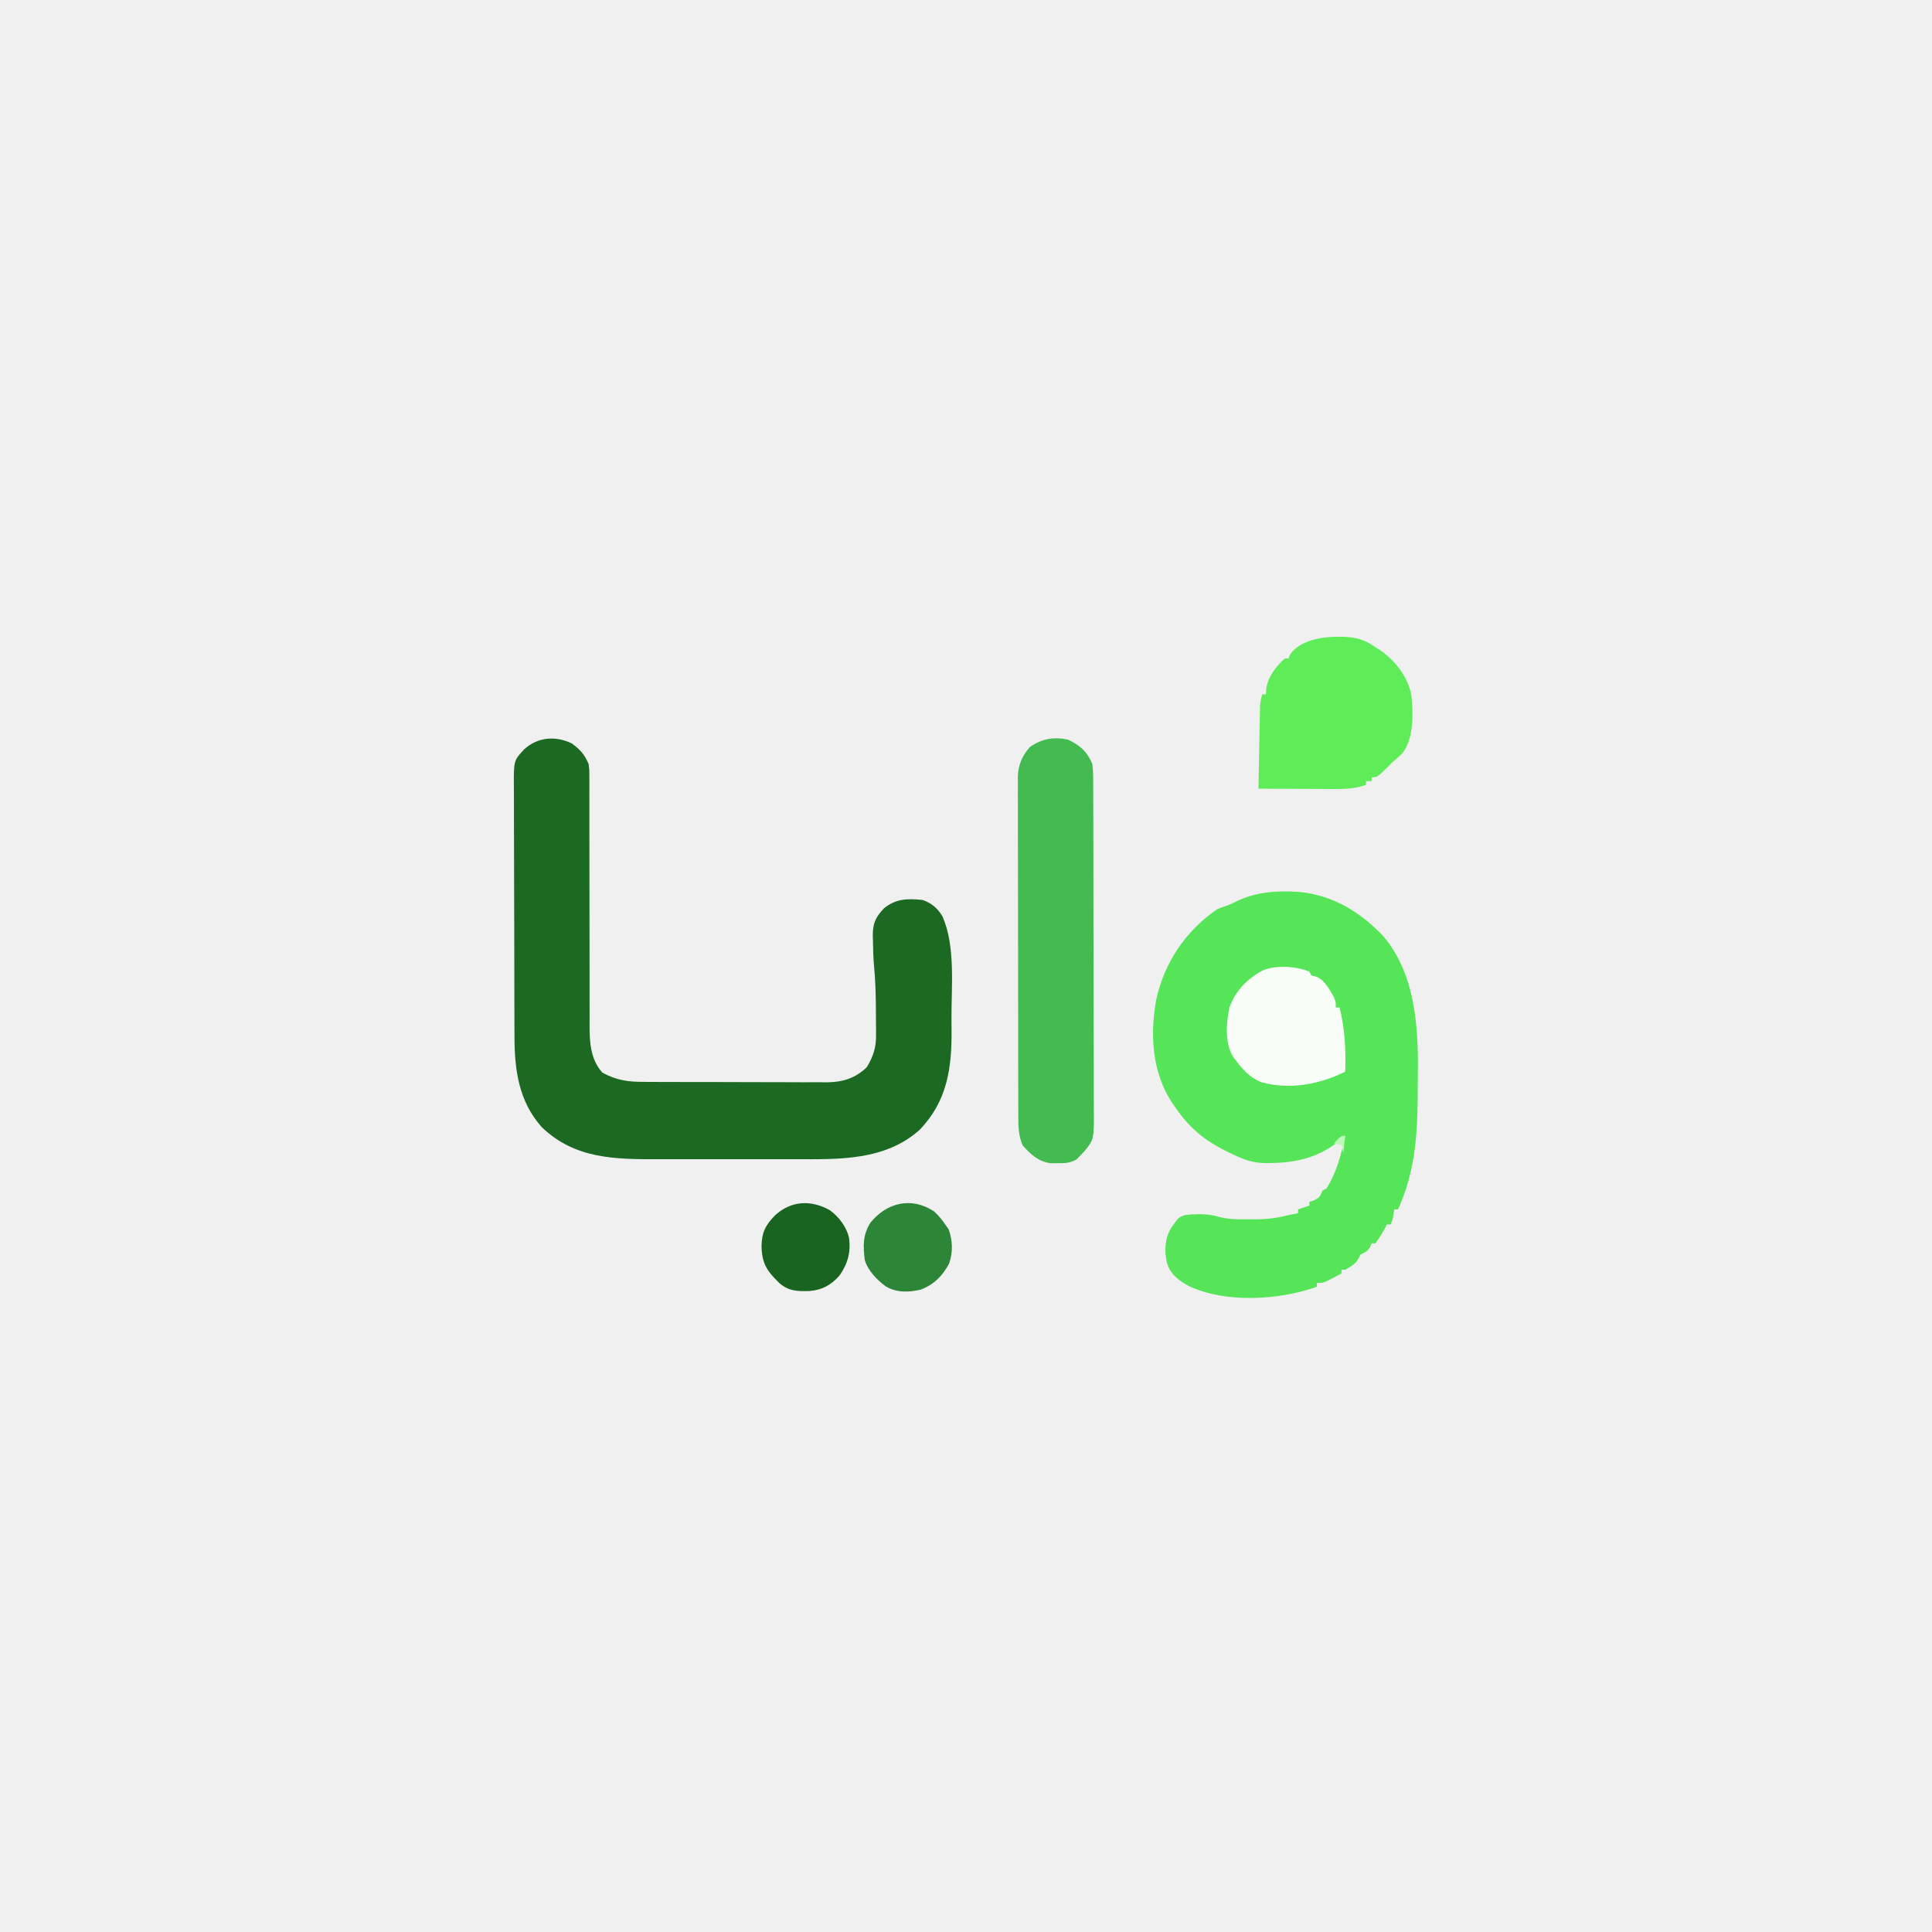
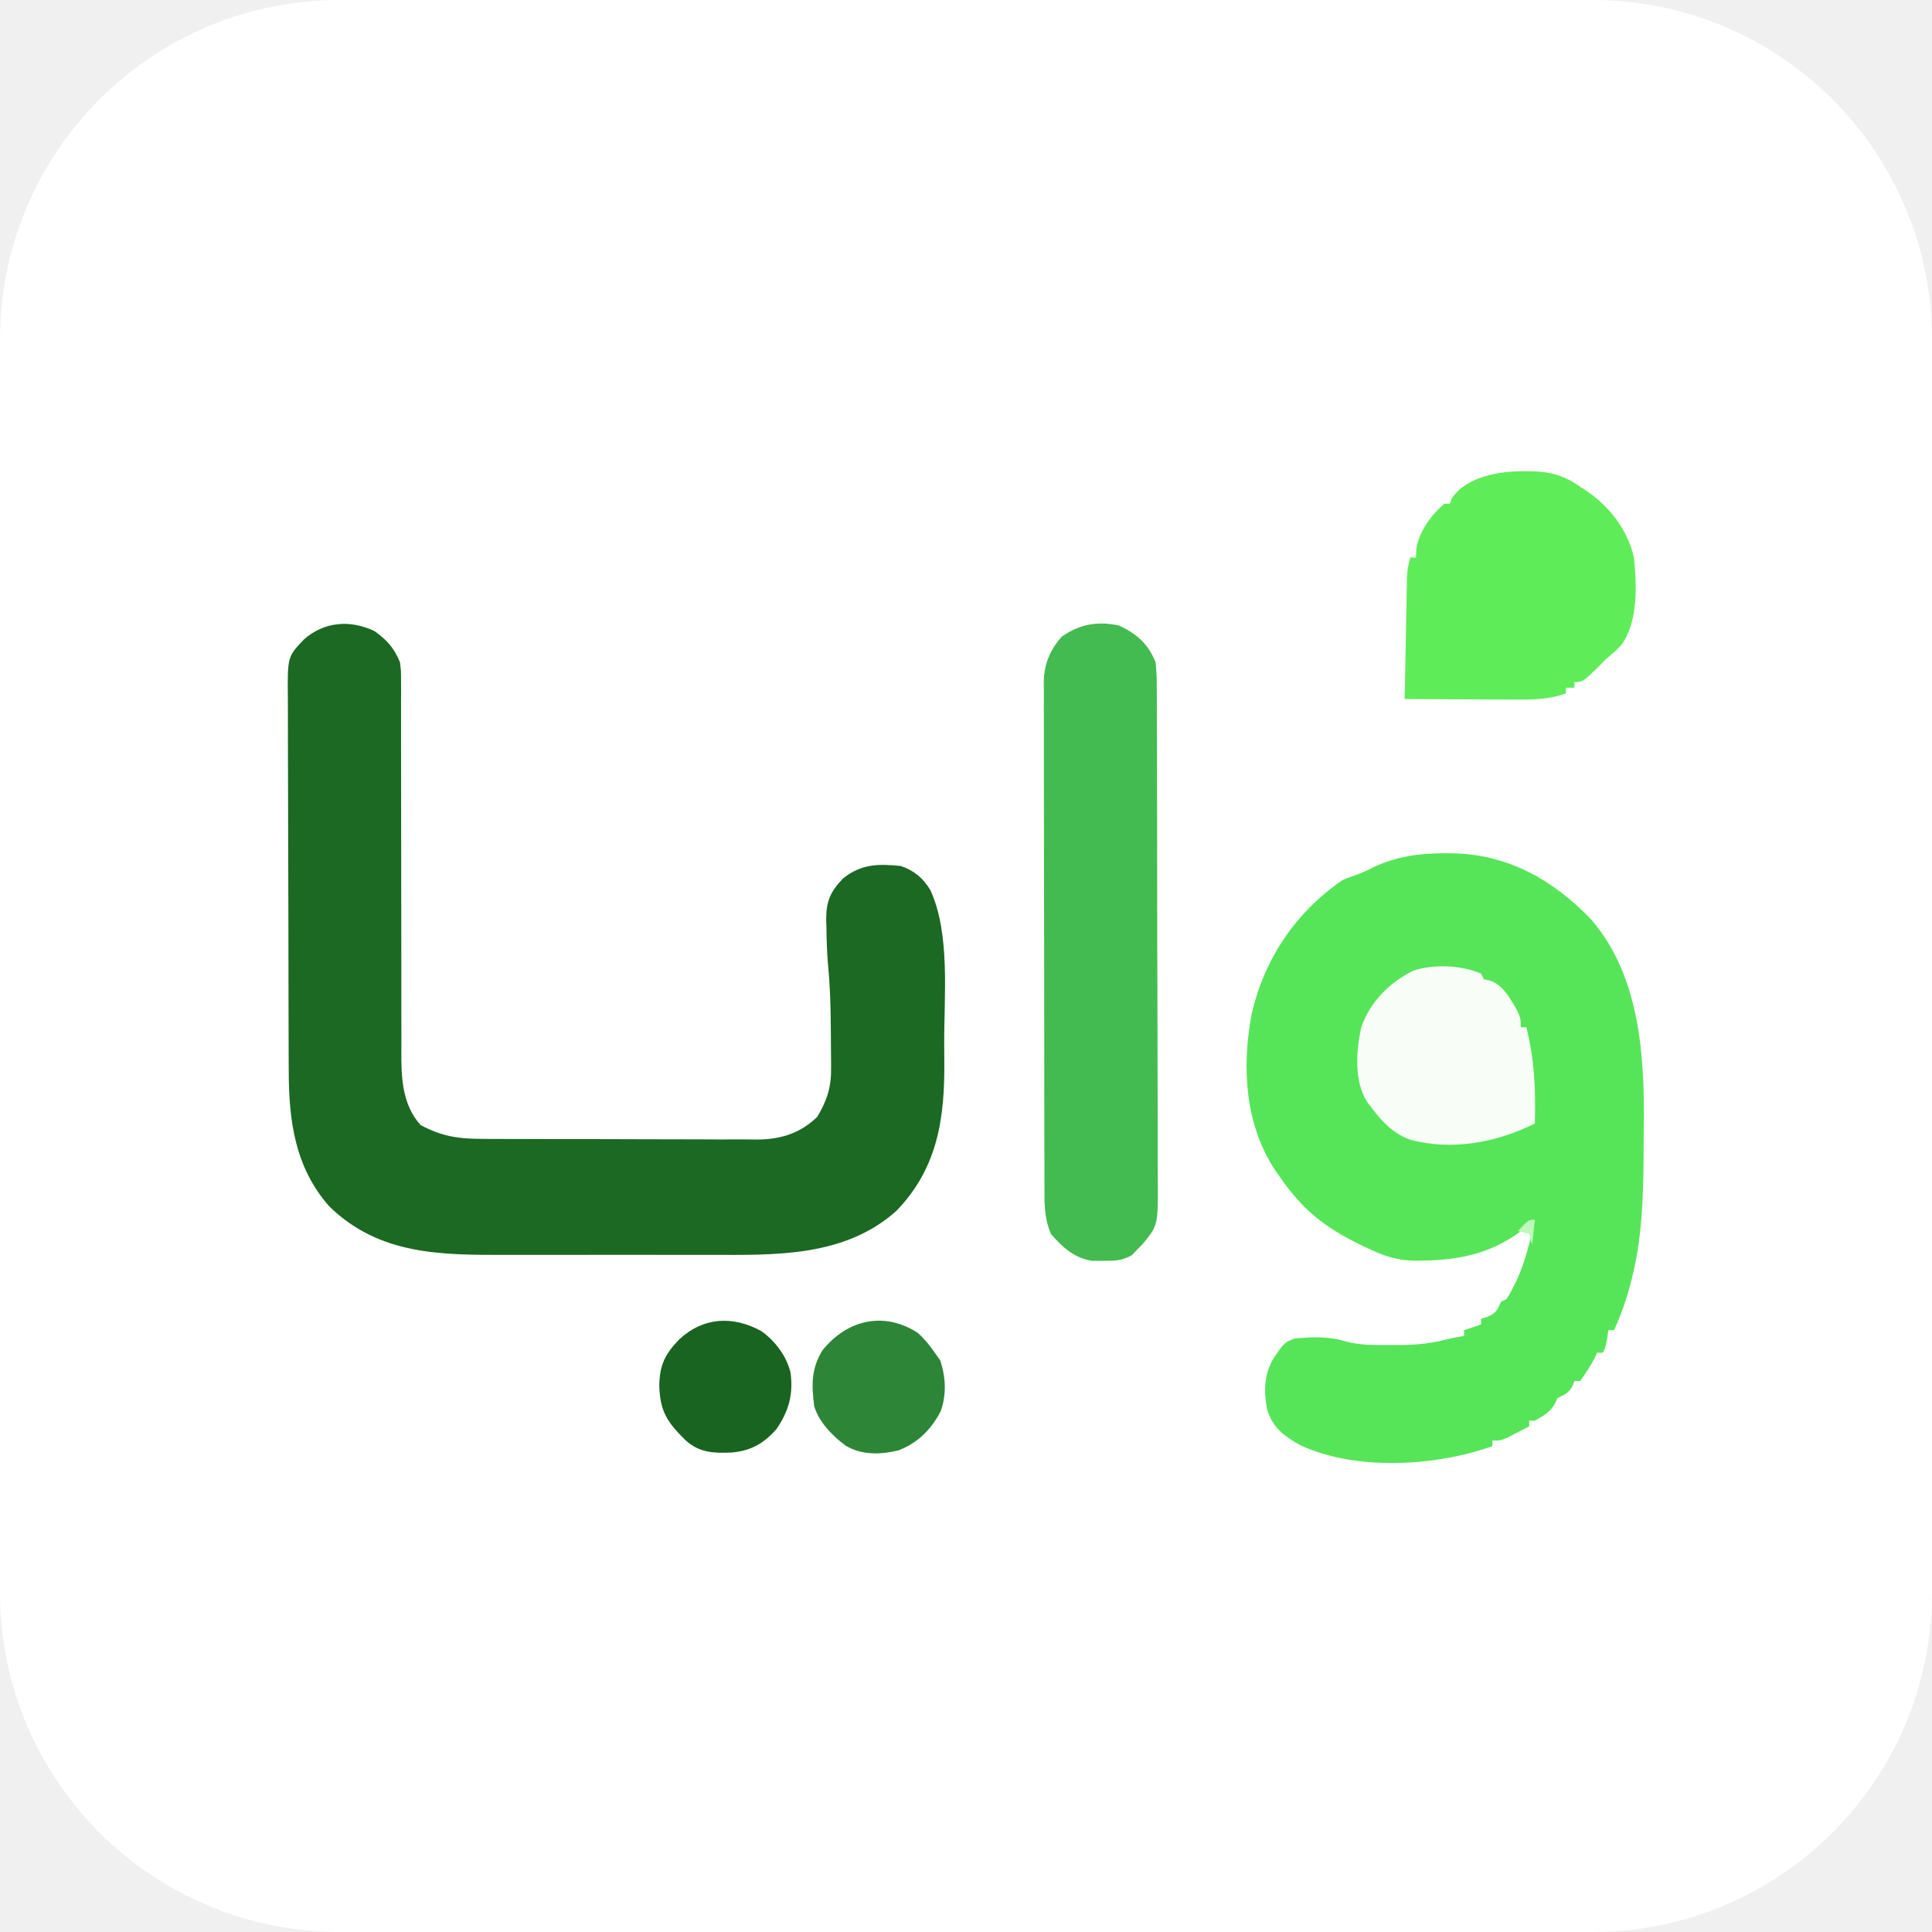
<svg xmlns="http://www.w3.org/2000/svg" version="1.1" width="1024" height="1024" viewBox="0 0 1024 1024">
-   <path d="M0 0 C1.497 0.009 1.497 0.009 3.025 0.017 C22.626 0.485 38.449 9.535 51.812 23.5 C68.895 43.35 70.66 71.596 70.3 96.578 C70.25 100.092 70.238 103.605 70.232 107.119 C70.159 121.935 69.657 136.456 65.938 150.875 C65.685 151.855 65.685 151.855 65.427 152.855 C63.986 158.256 62.113 163.41 59.812 168.5 C59.153 168.5 58.492 168.5 57.812 168.5 C57.596 169.923 57.596 169.923 57.375 171.375 C56.812 174.5 56.812 174.5 55.812 176.5 C55.153 176.5 54.492 176.5 53.812 176.5 C53.441 177.304 53.441 177.304 53.062 178.125 C51.506 181.082 49.778 183.797 47.812 186.5 C47.153 186.5 46.492 186.5 45.812 186.5 C45.565 187.119 45.318 187.738 45.062 188.375 C43.575 190.904 42.376 191.218 39.812 192.5 C39.524 193.119 39.235 193.738 38.938 194.375 C37.277 197.511 34.825 198.742 31.812 200.5 C31.152 200.5 30.492 200.5 29.812 200.5 C29.812 201.16 29.812 201.82 29.812 202.5 C28.212 203.341 26.607 204.172 25 205 C24.107 205.464 23.213 205.928 22.293 206.406 C19.812 207.5 19.812 207.5 16.812 207.5 C16.812 208.16 16.812 208.82 16.812 209.5 C-3.242 216.64 -31.354 218.316 -51.031 209.18 C-56.661 206.017 -60.819 203.018 -62.758 196.617 C-64.079 190.105 -63.854 184.044 -60.418 178.262 C-56.628 172.835 -56.628 172.835 -53.188 171.5 C-47.029 170.843 -40.908 170.648 -34.957 172.512 C-29.715 173.886 -24.708 173.79 -19.312 173.75 C-18.275 173.758 -17.237 173.765 -16.168 173.773 C-9.891 173.758 -4.246 173.111 1.812 171.5 C3.478 171.16 5.144 170.823 6.812 170.5 C6.812 169.84 6.812 169.18 6.812 168.5 C8.793 167.84 10.773 167.18 12.812 166.5 C12.812 165.84 12.812 165.18 12.812 164.5 C13.596 164.252 14.38 164.005 15.188 163.75 C18.196 162.318 18.567 161.469 19.812 158.5 C20.473 158.17 21.133 157.84 21.812 157.5 C27.334 148.776 29.663 139.463 31.812 129.5 C30.432 130.658 30.432 130.658 29.023 131.84 C18.012 140.986 5.959 143.819 -8.188 143.938 C-8.964 143.948 -9.74 143.958 -10.54 143.968 C-15.966 143.886 -20.261 142.73 -25.188 140.5 C-25.846 140.203 -26.505 139.907 -27.184 139.601 C-40.822 133.252 -49.526 127.121 -58.188 114.5 C-58.757 113.696 -59.327 112.891 -59.914 112.062 C-70.616 95.817 -71.785 75.823 -68.301 57.062 C-63.926 37.466 -52.788 20.923 -36.188 9.5 C-34.258 8.656 -34.258 8.656 -32.312 8 C-29.837 7.128 -27.706 6.243 -25.375 5 C-17.22 1.162 -8.944 -0.06 0 0 Z " fill="#56E559" transform="translate(681.1875,472.5)" />
-   <path d="M0 0 C4.489 3.232 6.879 5.91 9 11 C9.374 14.05 9.374 14.05 9.372 17.342 C9.379 18.597 9.385 19.851 9.392 21.144 C9.385 22.521 9.377 23.899 9.369 25.276 C9.371 26.737 9.375 28.198 9.38 29.659 C9.389 32.798 9.388 35.938 9.38 39.078 C9.369 44.05 9.381 49.023 9.397 53.996 C9.433 66.351 9.439 78.705 9.437 91.06 C9.435 100.658 9.442 110.256 9.477 119.854 C9.493 124.789 9.492 129.723 9.476 134.657 C9.47 137.74 9.481 140.823 9.496 143.905 C9.5 145.325 9.497 146.744 9.486 148.163 C9.421 157.497 9.698 167.22 16.25 174.5 C23.833 178.636 29.966 179.444 38.49 179.42 C40.179 179.433 40.179 179.433 41.903 179.446 C45.61 179.469 49.316 179.47 53.023 179.469 C55.611 179.476 58.199 179.484 60.787 179.492 C66.205 179.505 71.624 179.507 77.042 179.501 C83.284 179.494 89.525 179.517 95.767 179.554 C101.797 179.589 107.827 179.595 113.857 179.591 C116.411 179.593 118.965 179.603 121.519 179.62 C125.097 179.643 128.674 179.633 132.251 179.615 C133.297 179.628 134.342 179.642 135.42 179.655 C143.623 179.562 150.464 177.446 156.438 171.625 C159.983 165.669 161.452 161.023 161.328 154.082 C161.325 152.974 161.325 152.974 161.322 151.844 C161.316 150.289 161.302 148.733 161.281 147.177 C161.25 144.836 161.24 142.496 161.234 140.154 C161.195 132.629 160.944 125.194 160.236 117.697 C159.855 113.341 159.739 108.996 159.688 104.625 C159.658 103.776 159.629 102.926 159.6 102.051 C159.535 95.626 161.028 92.06 165.598 87.355 C171.998 82.253 178.024 82.18 186 83 C190.751 84.661 193.835 87.281 196.438 91.562 C203.527 107.16 201.225 128.97 201.299 145.788 C201.308 147.831 201.322 149.873 201.341 151.915 C201.507 172.058 199.064 189.704 184.383 204.883 C166.008 221.209 141.781 220.459 118.754 220.398 C116.011 220.399 113.268 220.403 110.526 220.407 C104.798 220.413 99.07 220.405 93.342 220.391 C86.763 220.375 80.185 220.38 73.606 220.397 C67.912 220.41 62.218 220.412 56.524 220.404 C53.144 220.4 49.763 220.4 46.383 220.409 C23.351 220.456 1.749 220.436 -15.883 203.383 C-28.119 189.612 -30.301 172.991 -30.306 155.304 C-30.314 153.739 -30.322 152.175 -30.332 150.61 C-30.353 146.387 -30.362 142.164 -30.367 137.941 C-30.371 135.298 -30.377 132.656 -30.384 130.014 C-30.409 120.784 -30.422 111.555 -30.426 102.326 C-30.429 93.738 -30.459 85.15 -30.501 76.563 C-30.536 69.172 -30.551 61.782 -30.552 54.391 C-30.553 49.985 -30.561 45.578 -30.59 41.172 C-30.616 37.03 -30.618 32.888 -30.602 28.746 C-30.6 27.23 -30.607 25.715 -30.623 24.199 C-30.772 9.096 -30.772 9.096 -25 3 C-17.89 -3.361 -8.609 -4.11 0 0 Z " fill="#1B6922" transform="translate(303,394)" />
-   <path d="M0 0 C6.42 2.985 10.28 6.43 13 13 C13.284 15.803 13.419 18.38 13.401 21.178 C13.408 21.985 13.415 22.792 13.422 23.624 C13.441 26.321 13.438 29.017 13.436 31.714 C13.445 33.651 13.455 35.588 13.466 37.525 C13.493 42.781 13.5 48.038 13.502 53.294 C13.504 56.58 13.51 59.865 13.518 63.151 C13.546 74.618 13.558 86.086 13.556 97.553 C13.554 108.234 13.586 118.916 13.633 129.597 C13.672 138.774 13.688 147.951 13.687 157.129 C13.686 162.607 13.694 168.085 13.726 173.563 C13.755 178.717 13.755 183.87 13.734 189.024 C13.73 190.912 13.737 192.8 13.756 194.688 C13.911 211.92 13.911 211.92 8.522 218.456 C8.02 218.965 7.518 219.475 7 220 C6.205 220.835 5.409 221.671 4.59 222.531 C1.119 224.5 -1.465 224.532 -5.438 224.5 C-6.715 224.51 -7.992 224.521 -9.309 224.531 C-15.624 223.622 -19.929 219.75 -24 215 C-25.985 210.302 -26.289 205.96 -26.267 200.929 C-26.272 200.134 -26.276 199.338 -26.281 198.518 C-26.294 195.86 -26.292 193.203 -26.291 190.545 C-26.297 188.636 -26.303 186.727 -26.311 184.818 C-26.329 179.638 -26.333 174.459 -26.335 169.279 C-26.336 166.042 -26.34 162.804 -26.346 159.567 C-26.364 148.269 -26.372 136.971 -26.371 125.674 C-26.369 115.148 -26.391 104.622 -26.422 94.097 C-26.448 85.055 -26.459 76.012 -26.458 66.97 C-26.457 61.572 -26.463 56.174 -26.484 50.776 C-26.503 45.698 -26.504 40.621 -26.489 35.543 C-26.487 33.683 -26.492 31.822 -26.504 29.961 C-26.519 27.415 -26.51 24.871 -26.494 22.325 C-26.505 21.593 -26.515 20.862 -26.526 20.108 C-26.442 13.801 -24.357 8.595 -20.098 3.906 C-13.692 -0.52 -7.656 -1.546 0 0 Z " fill="#43BB50" transform="translate(566,392)" />
-   <path d="M0 0 C1.255 0.007 1.255 0.007 2.534 0.015 C9.246 0.205 14.109 1.551 19.625 5.5 C20.326 5.946 21.027 6.392 21.75 6.852 C29.93 12.398 36.487 20.754 38.625 30.5 C39.684 40.266 40.146 53.46 34.043 61.613 C32.316 63.37 30.525 64.935 28.625 66.5 C27.295 67.861 27.295 67.861 25.938 69.25 C20.542 74.5 20.542 74.5 17.625 74.5 C17.625 75.16 17.625 75.82 17.625 76.5 C16.635 76.5 15.645 76.5 14.625 76.5 C14.625 77.16 14.625 77.82 14.625 78.5 C8.372 80.727 2.6 80.76 -3.996 80.695 C-5.096 80.692 -6.196 80.69 -7.329 80.687 C-10.824 80.676 -14.318 80.65 -17.812 80.625 C-20.189 80.615 -22.566 80.606 -24.943 80.598 C-30.754 80.576 -36.564 80.542 -42.375 80.5 C-42.257 74.022 -42.132 67.544 -42.003 61.066 C-41.959 58.863 -41.918 56.659 -41.878 54.455 C-41.82 51.288 -41.756 48.12 -41.691 44.953 C-41.675 43.968 -41.658 42.982 -41.641 41.967 C-41.621 41.046 -41.601 40.125 -41.58 39.177 C-41.565 38.368 -41.549 37.56 -41.533 36.727 C-41.378 34.542 -40.975 32.603 -40.375 30.5 C-39.715 30.5 -39.055 30.5 -38.375 30.5 C-38.334 29.531 -38.292 28.561 -38.25 27.562 C-37.399 21.414 -33.013 15.505 -28.375 11.5 C-27.715 11.5 -27.055 11.5 -26.375 11.5 C-26.189 10.922 -26.004 10.345 -25.812 9.75 C-20.748 1.823 -8.681 -0.068 0 0 Z " fill="#5FEC59" transform="translate(709.375,337.5)" />
-   <path d="M0 0 C0.495 0.99 0.495 0.99 1 2 C1.926 2.211 1.926 2.211 2.871 2.426 C7.676 3.722 10.522 9.171 12.875 13.25 C14 16 14 16 14 19 C14.66 19 15.32 19 16 19 C18.884 30.484 19.343 41.201 19 53 C5.47 59.717 -10.293 62.717 -25.148 58.684 C-31.263 56.426 -35.228 52.107 -39 47 C-39.418 46.461 -39.835 45.922 -40.266 45.367 C-44.952 38.007 -44.132 27.22 -42.34 18.957 C-39.079 9.853 -32.538 3.325 -24 -1 C-16.711 -3.43 -7.109 -2.976 0 0 Z " fill="#F8FDF7" transform="translate(694,515)" />
-   <path d="M0 0 C4.817 3.455 8.882 8.812 10.266 14.625 C11.279 22.36 9.675 28.2 5.266 34.625 C0.769 39.687 -3.717 42.266 -10.531 42.875 C-16.948 43.13 -21.818 42.976 -26.734 38.625 C-33.216 32.249 -35.829 28.488 -36.109 19.375 C-36.035 11.956 -34.098 8.122 -29.055 2.879 C-20.527 -5.023 -10.023 -5.547 0 0 Z " fill="#196420" transform="translate(439.7344,641.375)" />
-   <path d="M0 0 C2.358 2.127 4.202 4.389 6 7 C6.928 8.33 6.928 8.33 7.875 9.688 C9.871 15.563 10.161 21.694 8.086 27.602 C4.732 34.072 0.053 38.826 -6.887 41.488 C-13.184 43.013 -19.742 43.219 -25.438 39.875 C-30.109 36.456 -34.922 31.557 -36.625 25.938 C-37.576 18.486 -37.776 12.677 -33.695 6.113 C-25.031 -4.687 -11.925 -7.79 0 0 Z " fill="#2D8637" transform="translate(495,642)" />
-   <path d="M0 0 C-0.33 2.97 -0.66 5.94 -1 9 C-1.33 7.68 -1.66 6.36 -2 5 C-3.32 4.67 -4.64 4.34 -6 4 C-2.25 0 -2.25 0 0 0 Z " fill="#BEF8BA" transform="translate(713,602)" />
+   <rect width="1024" height="1024" rx="180" ry="180" fill="#ffffff" />
+   <g transform="translate(512 513) scale(1.5) translate(-512 -513)">
+     <path d="M0 0 C1.497 0.009 1.497 0.009 3.025 0.017 C22.626 0.485 38.449 9.535 51.812 23.5 C68.895 43.35 70.66 71.596 70.3 96.578 C70.25 100.092 70.238 103.605 70.232 107.119 C70.159 121.935 69.657 136.456 65.938 150.875 C65.685 151.855 65.685 151.855 65.427 152.855 C63.986 158.256 62.113 163.41 59.812 168.5 C59.153 168.5 58.492 168.5 57.812 168.5 C57.596 169.923 57.596 169.923 57.375 171.375 C56.812 174.5 56.812 174.5 55.812 176.5 C55.153 176.5 54.492 176.5 53.812 176.5 C53.441 177.304 53.441 177.304 53.062 178.125 C51.506 181.082 49.778 183.797 47.812 186.5 C47.153 186.5 46.492 186.5 45.812 186.5 C45.565 187.119 45.318 187.738 45.062 188.375 C43.575 190.904 42.376 191.218 39.812 192.5 C39.524 193.119 39.235 193.738 38.938 194.375 C37.277 197.511 34.825 198.742 31.812 200.5 C31.152 200.5 30.492 200.5 29.812 200.5 C29.812 201.16 29.812 201.82 29.812 202.5 C28.212 203.341 26.607 204.172 25 205 C24.107 205.464 23.213 205.928 22.293 206.406 C19.812 207.5 19.812 207.5 16.812 207.5 C16.812 208.16 16.812 208.82 16.812 209.5 C-3.242 216.64 -31.354 218.316 -51.031 209.18 C-56.661 206.017 -60.819 203.018 -62.758 196.617 C-64.079 190.105 -63.854 184.044 -60.418 178.262 C-56.628 172.835 -56.628 172.835 -53.188 171.5 C-47.029 170.843 -40.908 170.648 -34.957 172.512 C-29.715 173.886 -24.708 173.79 -19.312 173.75 C-18.275 173.758 -17.237 173.765 -16.168 173.773 C-9.891 173.758 -4.246 173.111 1.812 171.5 C3.478 171.16 5.144 170.823 6.812 170.5 C6.812 169.84 6.812 169.18 6.812 168.5 C8.793 167.84 10.773 167.18 12.812 166.5 C12.812 165.84 12.812 165.18 12.812 164.5 C13.596 164.252 14.38 164.005 15.188 163.75 C18.196 162.318 18.567 161.469 19.812 158.5 C20.473 158.17 21.133 157.84 21.812 157.5 C27.334 148.776 29.663 139.463 31.812 129.5 C30.432 130.658 30.432 130.658 29.023 131.84 C18.012 140.986 5.959 143.819 -8.188 143.938 C-8.964 143.948 -9.74 143.958 -10.54 143.968 C-15.966 143.886 -20.261 142.73 -25.188 140.5 C-25.846 140.203 -26.505 139.907 -27.184 139.601 C-40.822 133.252 -49.526 127.121 -58.188 114.5 C-58.757 113.696 -59.327 112.891 -59.914 112.062 C-70.616 95.817 -71.785 75.823 -68.301 57.062 C-63.926 37.466 -52.788 20.923 -36.188 9.5 C-34.258 8.656 -34.258 8.656 -32.312 8 C-29.837 7.128 -27.706 6.243 -25.375 5 C-17.22 1.162 -8.944 -0.06 0 0 Z " fill="#56E559" transform="translate(681.1875,472.5)" />
+     <path d="M0 0 C4.489 3.232 6.879 5.91 9 11 C9.374 14.05 9.374 14.05 9.372 17.342 C9.379 18.597 9.385 19.851 9.392 21.144 C9.385 22.521 9.377 23.899 9.369 25.276 C9.371 26.737 9.375 28.198 9.38 29.659 C9.389 32.798 9.388 35.938 9.38 39.078 C9.369 44.05 9.381 49.023 9.397 53.996 C9.433 66.351 9.439 78.705 9.437 91.06 C9.435 100.658 9.442 110.256 9.477 119.854 C9.493 124.789 9.492 129.723 9.476 134.657 C9.47 137.74 9.481 140.823 9.496 143.905 C9.5 145.325 9.497 146.744 9.486 148.163 C9.421 157.497 9.698 167.22 16.25 174.5 C23.833 178.636 29.966 179.444 38.49 179.42 C40.179 179.433 40.179 179.433 41.903 179.446 C45.61 179.469 49.316 179.47 53.023 179.469 C55.611 179.476 58.199 179.484 60.787 179.492 C66.205 179.505 71.624 179.507 77.042 179.501 C83.284 179.494 89.525 179.517 95.767 179.554 C101.797 179.589 107.827 179.595 113.857 179.591 C116.411 179.593 118.965 179.603 121.519 179.62 C125.097 179.643 128.674 179.633 132.251 179.615 C133.297 179.628 134.342 179.642 135.42 179.655 C143.623 179.562 150.464 177.446 156.438 171.625 C159.983 165.669 161.452 161.023 161.328 154.082 C161.325 152.974 161.325 152.974 161.322 151.844 C161.316 150.289 161.302 148.733 161.281 147.177 C161.25 144.836 161.24 142.496 161.234 140.154 C161.195 132.629 160.944 125.194 160.236 117.697 C159.855 113.341 159.739 108.996 159.688 104.625 C159.658 103.776 159.629 102.926 159.6 102.051 C159.535 95.626 161.028 92.06 165.598 87.355 C171.998 82.253 178.024 82.18 186 83 C190.751 84.661 193.835 87.281 196.438 91.562 C203.527 107.16 201.225 128.97 201.299 145.788 C201.308 147.831 201.322 149.873 201.341 151.915 C201.507 172.058 199.064 189.704 184.383 204.883 C166.008 221.209 141.781 220.459 118.754 220.398 C116.011 220.399 113.268 220.403 110.526 220.407 C104.798 220.413 99.07 220.405 93.342 220.391 C86.763 220.375 80.185 220.38 73.606 220.397 C67.912 220.41 62.218 220.412 56.524 220.404 C53.144 220.4 49.763 220.4 46.383 220.409 C23.351 220.456 1.749 220.436 -15.883 203.383 C-28.119 189.612 -30.301 172.991 -30.306 155.304 C-30.314 153.739 -30.322 152.175 -30.332 150.61 C-30.353 146.387 -30.362 142.164 -30.367 137.941 C-30.371 135.298 -30.377 132.656 -30.384 130.014 C-30.409 120.784 -30.422 111.555 -30.426 102.326 C-30.429 93.738 -30.459 85.15 -30.501 76.563 C-30.536 69.172 -30.551 61.782 -30.552 54.391 C-30.553 49.985 -30.561 45.578 -30.59 41.172 C-30.616 37.03 -30.618 32.888 -30.602 28.746 C-30.6 27.23 -30.607 25.715 -30.623 24.199 C-30.772 9.096 -30.772 9.096 -25 3 C-17.89 -3.361 -8.609 -4.11 0 0 Z " fill="#1B6922" transform="translate(303,394)" />
+     <path d="M0 0 C6.42 2.985 10.28 6.43 13 13 C13.284 15.803 13.419 18.38 13.401 21.178 C13.408 21.985 13.415 22.792 13.422 23.624 C13.441 26.321 13.438 29.017 13.436 31.714 C13.445 33.651 13.455 35.588 13.466 37.525 C13.493 42.781 13.5 48.038 13.502 53.294 C13.504 56.58 13.51 59.865 13.518 63.151 C13.546 74.618 13.558 86.086 13.556 97.553 C13.554 108.234 13.586 118.916 13.633 129.597 C13.672 138.774 13.688 147.951 13.687 157.129 C13.686 162.607 13.694 168.085 13.726 173.563 C13.755 178.717 13.755 183.87 13.734 189.024 C13.73 190.912 13.737 192.8 13.756 194.688 C13.911 211.92 13.911 211.92 8.522 218.456 C8.02 218.965 7.518 219.475 7 220 C6.205 220.835 5.409 221.671 4.59 222.531 C1.119 224.5 -1.465 224.532 -5.438 224.5 C-6.715 224.51 -7.992 224.521 -9.309 224.531 C-15.624 223.622 -19.929 219.75 -24 215 C-25.985 210.302 -26.289 205.96 -26.267 200.929 C-26.272 200.134 -26.276 199.338 -26.281 198.518 C-26.294 195.86 -26.292 193.203 -26.291 190.545 C-26.297 188.636 -26.303 186.727 -26.311 184.818 C-26.329 179.638 -26.333 174.459 -26.335 169.279 C-26.336 166.042 -26.34 162.804 -26.346 159.567 C-26.364 148.269 -26.372 136.971 -26.371 125.674 C-26.369 115.148 -26.391 104.622 -26.422 94.097 C-26.448 85.055 -26.459 76.012 -26.458 66.97 C-26.457 61.572 -26.463 56.174 -26.484 50.776 C-26.503 45.698 -26.504 40.621 -26.489 35.543 C-26.487 33.683 -26.492 31.822 -26.504 29.961 C-26.519 27.415 -26.51 24.871 -26.494 22.325 C-26.505 21.593 -26.515 20.862 -26.526 20.108 C-26.442 13.801 -24.357 8.595 -20.098 3.906 C-13.692 -0.52 -7.656 -1.546 0 0 Z " fill="#43BB50" transform="translate(566,392)" />
+     <path d="M0 0 C1.255 0.007 1.255 0.007 2.534 0.015 C9.246 0.205 14.109 1.551 19.625 5.5 C20.326 5.946 21.027 6.392 21.75 6.852 C29.93 12.398 36.487 20.754 38.625 30.5 C39.684 40.266 40.146 53.46 34.043 61.613 C32.316 63.37 30.525 64.935 28.625 66.5 C27.295 67.861 27.295 67.861 25.938 69.25 C20.542 74.5 20.542 74.5 17.625 74.5 C17.625 75.16 17.625 75.82 17.625 76.5 C16.635 76.5 15.645 76.5 14.625 76.5 C14.625 77.16 14.625 77.82 14.625 78.5 C8.372 80.727 2.6 80.76 -3.996 80.695 C-5.096 80.692 -6.196 80.69 -7.329 80.687 C-10.824 80.676 -14.318 80.65 -17.812 80.625 C-20.189 80.615 -22.566 80.606 -24.943 80.598 C-30.754 80.576 -36.564 80.542 -42.375 80.5 C-42.257 74.022 -42.132 67.544 -42.003 61.066 C-41.959 58.863 -41.918 56.659 -41.878 54.455 C-41.82 51.288 -41.756 48.12 -41.691 44.953 C-41.675 43.968 -41.658 42.982 -41.641 41.967 C-41.621 41.046 -41.601 40.125 -41.58 39.177 C-41.565 38.368 -41.549 37.56 -41.533 36.727 C-41.378 34.542 -40.975 32.603 -40.375 30.5 C-39.715 30.5 -39.055 30.5 -38.375 30.5 C-38.334 29.531 -38.292 28.561 -38.25 27.562 C-37.399 21.414 -33.013 15.505 -28.375 11.5 C-27.715 11.5 -27.055 11.5 -26.375 11.5 C-26.189 10.922 -26.004 10.345 -25.812 9.75 C-20.748 1.823 -8.681 -0.068 0 0 Z " fill="#5FEC59" transform="translate(709.375,337.5)" />
+     <path d="M0 0 C0.495 0.99 0.495 0.99 1 2 C1.926 2.211 1.926 2.211 2.871 2.426 C7.676 3.722 10.522 9.171 12.875 13.25 C14 16 14 16 14 19 C14.66 19 15.32 19 16 19 C18.884 30.484 19.343 41.201 19 53 C5.47 59.717 -10.293 62.717 -25.148 58.684 C-31.263 56.426 -35.228 52.107 -39 47 C-39.418 46.461 -39.835 45.922 -40.266 45.367 C-44.952 38.007 -44.132 27.22 -42.34 18.957 C-39.079 9.853 -32.538 3.325 -24 -1 C-16.711 -3.43 -7.109 -2.976 0 0 Z " fill="#F8FDF7" transform="translate(694,515)" />
+     <path d="M0 0 C4.817 3.455 8.882 8.812 10.266 14.625 C11.279 22.36 9.675 28.2 5.266 34.625 C0.769 39.687 -3.717 42.266 -10.531 42.875 C-16.948 43.13 -21.818 42.976 -26.734 38.625 C-33.216 32.249 -35.829 28.488 -36.109 19.375 C-36.035 11.956 -34.098 8.122 -29.055 2.879 C-20.527 -5.023 -10.023 -5.547 0 0 Z " fill="#196420" transform="translate(439.7344,641.375)" />
+     <path d="M0 0 C2.358 2.127 4.202 4.389 6 7 C6.928 8.33 6.928 8.33 7.875 9.688 C9.871 15.563 10.161 21.694 8.086 27.602 C4.732 34.072 0.053 38.826 -6.887 41.488 C-13.184 43.013 -19.742 43.219 -25.438 39.875 C-30.109 36.456 -34.922 31.557 -36.625 25.938 C-37.576 18.486 -37.776 12.677 -33.695 6.113 C-25.031 -4.687 -11.925 -7.79 0 0 Z " fill="#2D8637" transform="translate(495,642)" />
+     <path d="M0 0 C-0.33 2.97 -0.66 5.94 -1 9 C-1.33 7.68 -1.66 6.36 -2 5 C-3.32 4.67 -4.64 4.34 -6 4 C-2.25 0 -2.25 0 0 0 Z " fill="#BEF8BA" transform="translate(713,602)" />
+   </g>
</svg>
